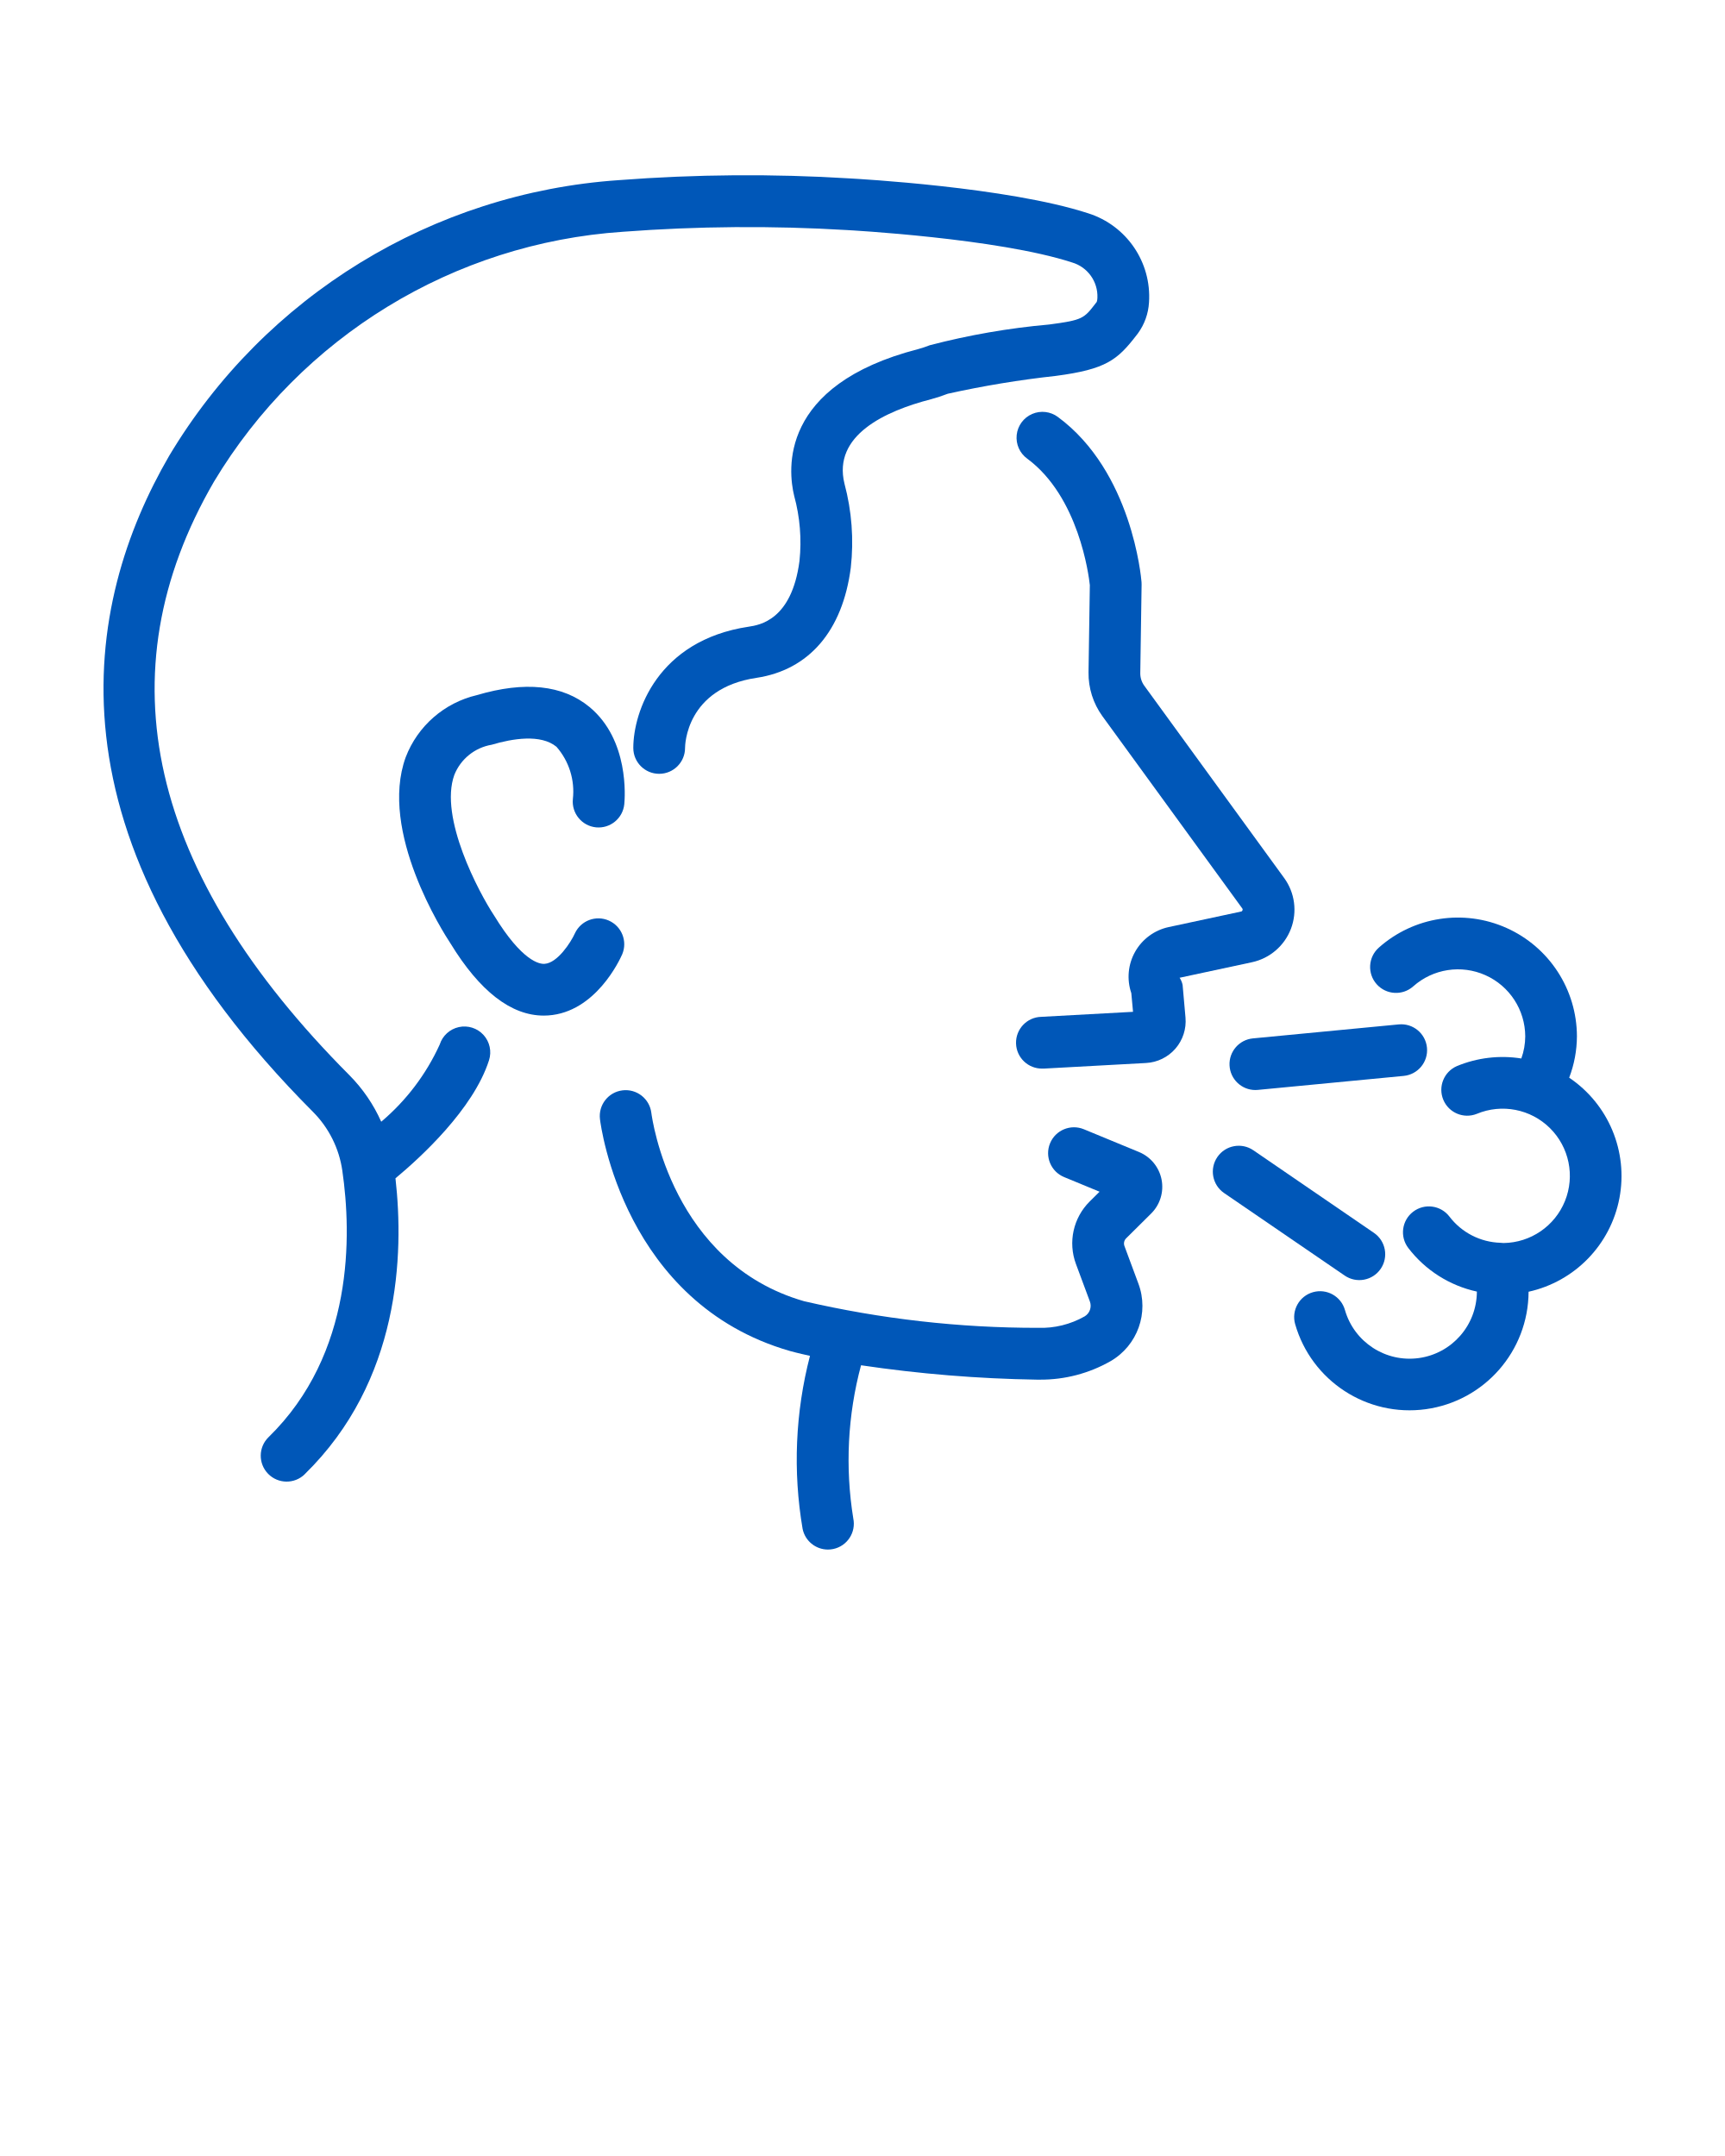
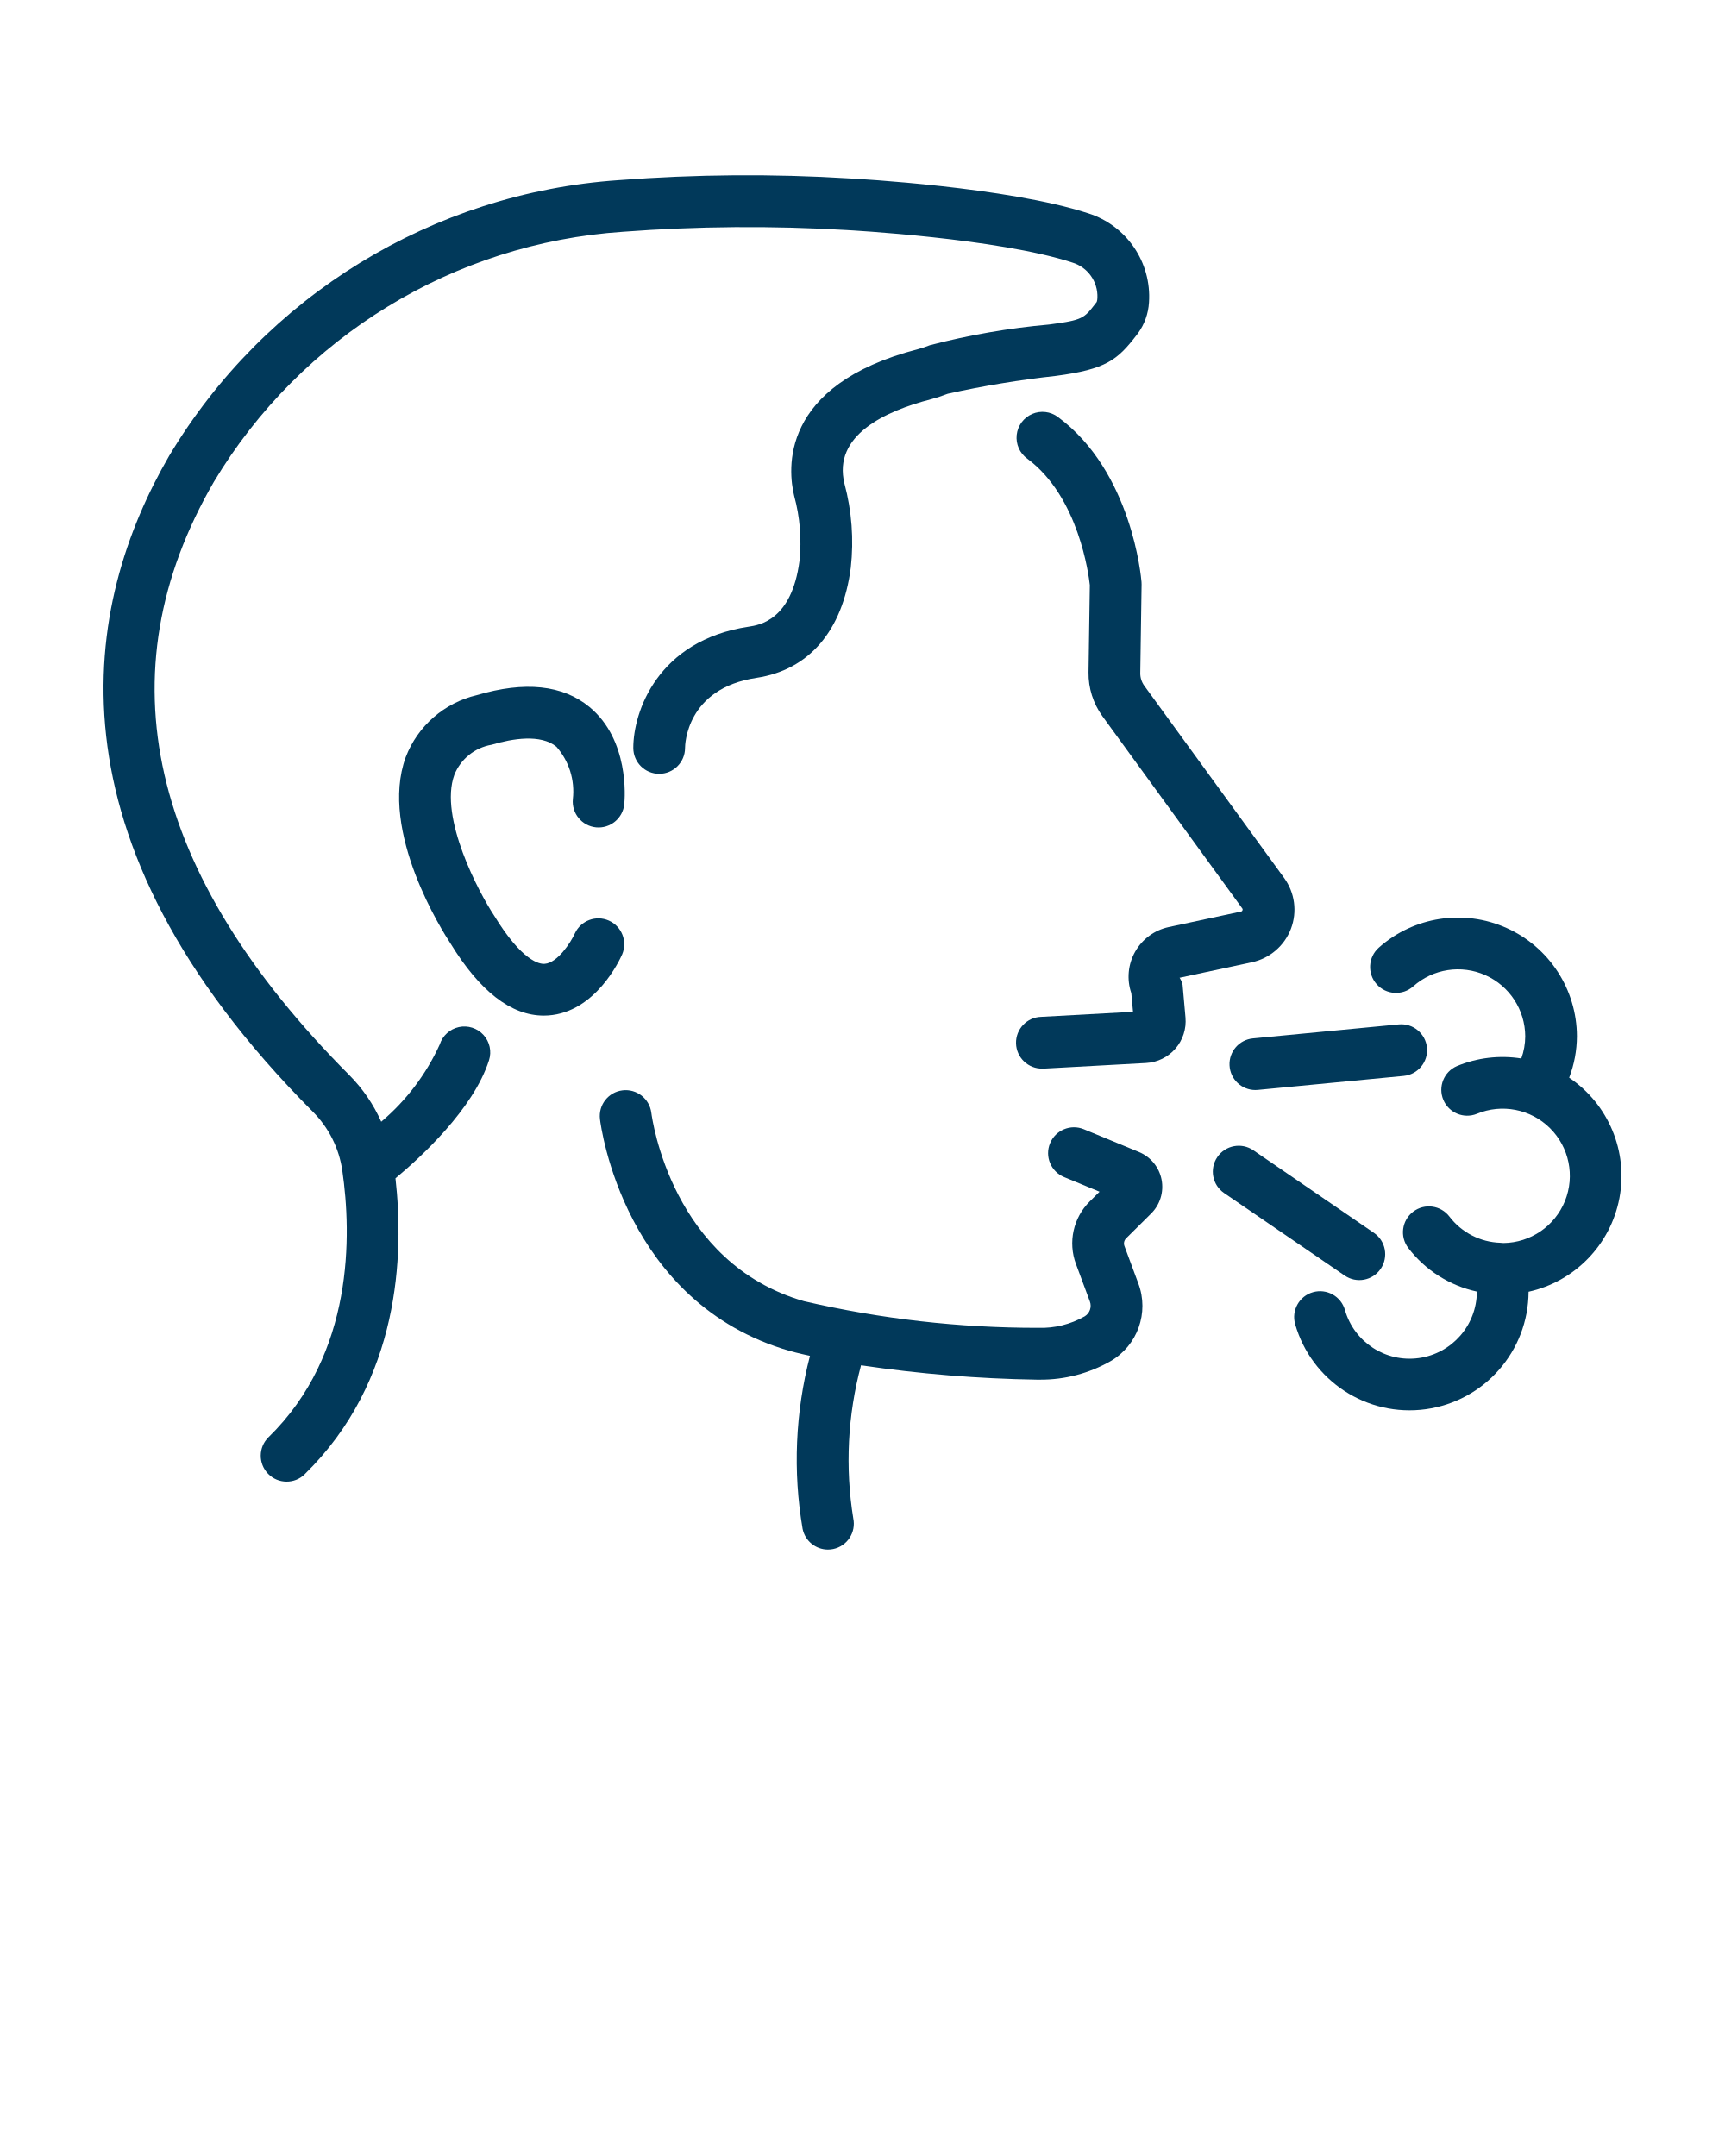
- <svg xmlns="http://www.w3.org/2000/svg" fill="#0057B8" viewBox="0 0 100 125" x="0px" y="0px">
+ <svg xmlns="http://www.w3.org/2000/svg" fill="#01395A" viewBox="0 0 100 125" x="0px" y="0px">
  <g data-name="Layer 2">
    <path d="M34.552,47.968a1.5,1.5,0,0,0,1.639-1.347c.037-.376.292-3.724-2.02-5.633-1.551-1.279-3.748-1.509-6.527-.686a5.844,5.844,0,0,0-4.125,3.6c-1.57,4.313,2.189,10.181,2.593,10.79,1.7,2.782,3.519,4.19,5.409,4.19q.13,0,.261-.009c2.742-.188,4.14-3.206,4.29-3.55a1.5,1.5,0,0,0-2.745-1.209c-.24.533-1.014,1.719-1.752,1.766-.284.027-1.3-.13-2.931-2.8-.883-1.333-3.2-5.692-2.306-8.153A2.839,2.839,0,0,1,28.5,43.179c1.211-.36,2.845-.632,3.759.117a3.932,3.932,0,0,1,.951,3.032A1.5,1.5,0,0,0,34.552,47.968Z" />
    <path d="M17.663,85.472c5.537-5.408,5.761-12.752,5.263-17.157,1.426-1.183,4.513-4,5.422-6.841a1.5,1.5,0,1,0-2.858-.912A12.792,12.792,0,0,1,22.1,65.035a9.082,9.082,0,0,0-1.84-2.693C8.589,50.631,5.945,39.051,12.405,27.925A30,30,0,0,1,36.1,13.438a96.1,96.1,0,0,1,12.989-.1c.087.005,8.753.474,13.06,1.879a2.048,2.048,0,0,1,1.469,2.051.837.837,0,0,1-.038.235l-.064.082c-.677.882-.749.974-2.7,1.23a42.058,42.058,0,0,0-6.913,1.2,6.735,6.735,0,0,1-.678.226c-8.089,2.087-7.544,7.042-7.185,8.511a10.254,10.254,0,0,1,.307,3.771c-.449,3.437-2.328,3.718-2.945,3.811-5.291.794-6.689,4.946-6.689,7.03a1.5,1.5,0,0,0,3,0c0-.14.047-3.45,4.135-4.063,3.052-.458,5-2.728,5.473-6.39a13.154,13.154,0,0,0-.367-4.872c-.685-2.8,2.353-4.205,5.021-4.893a9.908,9.908,0,0,0,.97-.318,58,58,0,0,1,6.261-1.034c2.925-.384,3.576-.926,4.692-2.377l.065-.084a3.378,3.378,0,0,0,.646-1.8,5.066,5.066,0,0,0-3.527-5.167c-4.681-1.526-13.461-2-13.8-2.021a97.041,97.041,0,0,0-13.421.1A33,33,0,0,0,9.812,26.419c-4.97,8.558-7.559,22.1,8.328,38.041a6.046,6.046,0,0,1,1.706,3.42c.534,3.686.688,10.6-4.279,15.445a1.5,1.5,0,0,0,2.1,2.147Z" />
    <path d="M66.332,39.752a1.217,1.217,0,0,1-.229-.724l.077-5.143a1.357,1.357,0,0,0-.005-.142c-.021-.26-.555-6.4-4.844-9.565a1.5,1.5,0,1,0-1.781,2.414c2.99,2.207,3.568,6.765,3.629,7.331l-.076,5.06a4.235,4.235,0,0,0,.8,2.533l8.11,11.149a.1.1,0,0,1,.014.111.1.1,0,0,1-.085.074l-4.194.9a2.942,2.942,0,0,0-2.165,3.829l.1,1.084-5.323.291a1.5,1.5,0,0,0,.081,3l.083,0,5.916-.324a2.425,2.425,0,0,0,2.284-2.635l-.167-1.89a1.169,1.169,0,0,0-.174-.417l4.194-.9A3.118,3.118,0,0,0,74.441,50.9Z" />
    <path d="M66.726,70.365a2.183,2.183,0,0,0-.7-3.575l-3.194-1.319a1.5,1.5,0,0,0-1.145,2.773l2.056.849-.569.563a3.423,3.423,0,0,0-.8,3.628l.807,2.172a.716.716,0,0,1-.3.863,5.123,5.123,0,0,1-2.7.666A59.885,59.885,0,0,1,46.607,75.44c-7.661-2.211-8.8-10.563-8.848-10.918a1.5,1.5,0,0,0-2.978.366c.053.434,1.4,10.667,11,13.436.056.016.458.128,1.174.285a23.919,23.919,0,0,0-.427,10.031,1.5,1.5,0,0,0,1.467,1.2,1.52,1.52,0,0,0,.306-.031,1.5,1.5,0,0,0,1.165-1.773,21.193,21.193,0,0,1,.449-8.881,77.737,77.737,0,0,0,10.193.834l.182,0a8.159,8.159,0,0,0,4.087-1.07,3.7,3.7,0,0,0,1.614-4.506l-.806-2.172a.421.421,0,0,1,.1-.447Z" />
    <path d="M82.723,60.742a1.5,1.5,0,0,0-1.637-1.349l-8.455.811a1.5,1.5,0,0,0,.141,2.993,1.441,1.441,0,0,0,.146-.007l8.455-.811A1.5,1.5,0,0,0,82.723,60.742Z" />
    <path d="M72.661,66.692a1.5,1.5,0,1,0-1.7,2.477l6.993,4.786a1.5,1.5,0,1,0,1.695-2.476Z" />
    <path d="M90.967,62.484a6.812,6.812,0,0,0,.449-2.4,6.9,6.9,0,0,0-11.487-5.14,1.5,1.5,0,0,0,2,2.241,3.9,3.9,0,0,1,6.491,2.9,3.82,3.82,0,0,1-.227,1.283,6.92,6.92,0,0,0-3.736.442,1.5,1.5,0,0,0,1.156,2.768,3.895,3.895,0,1,1,1.545,7.49,1.615,1.615,0,0,0-.173-.014,3.864,3.864,0,0,1-2.961-1.521,1.5,1.5,0,0,0-2.383,1.824,6.843,6.843,0,0,0,3.975,2.526V74.9a3.9,3.9,0,0,1-7.647,1.056,1.5,1.5,0,1,0-2.889.811A6.9,6.9,0,0,0,88.613,74.9v-.008a6.872,6.872,0,0,0,2.354-12.41Z" />
  </g>
</svg>
